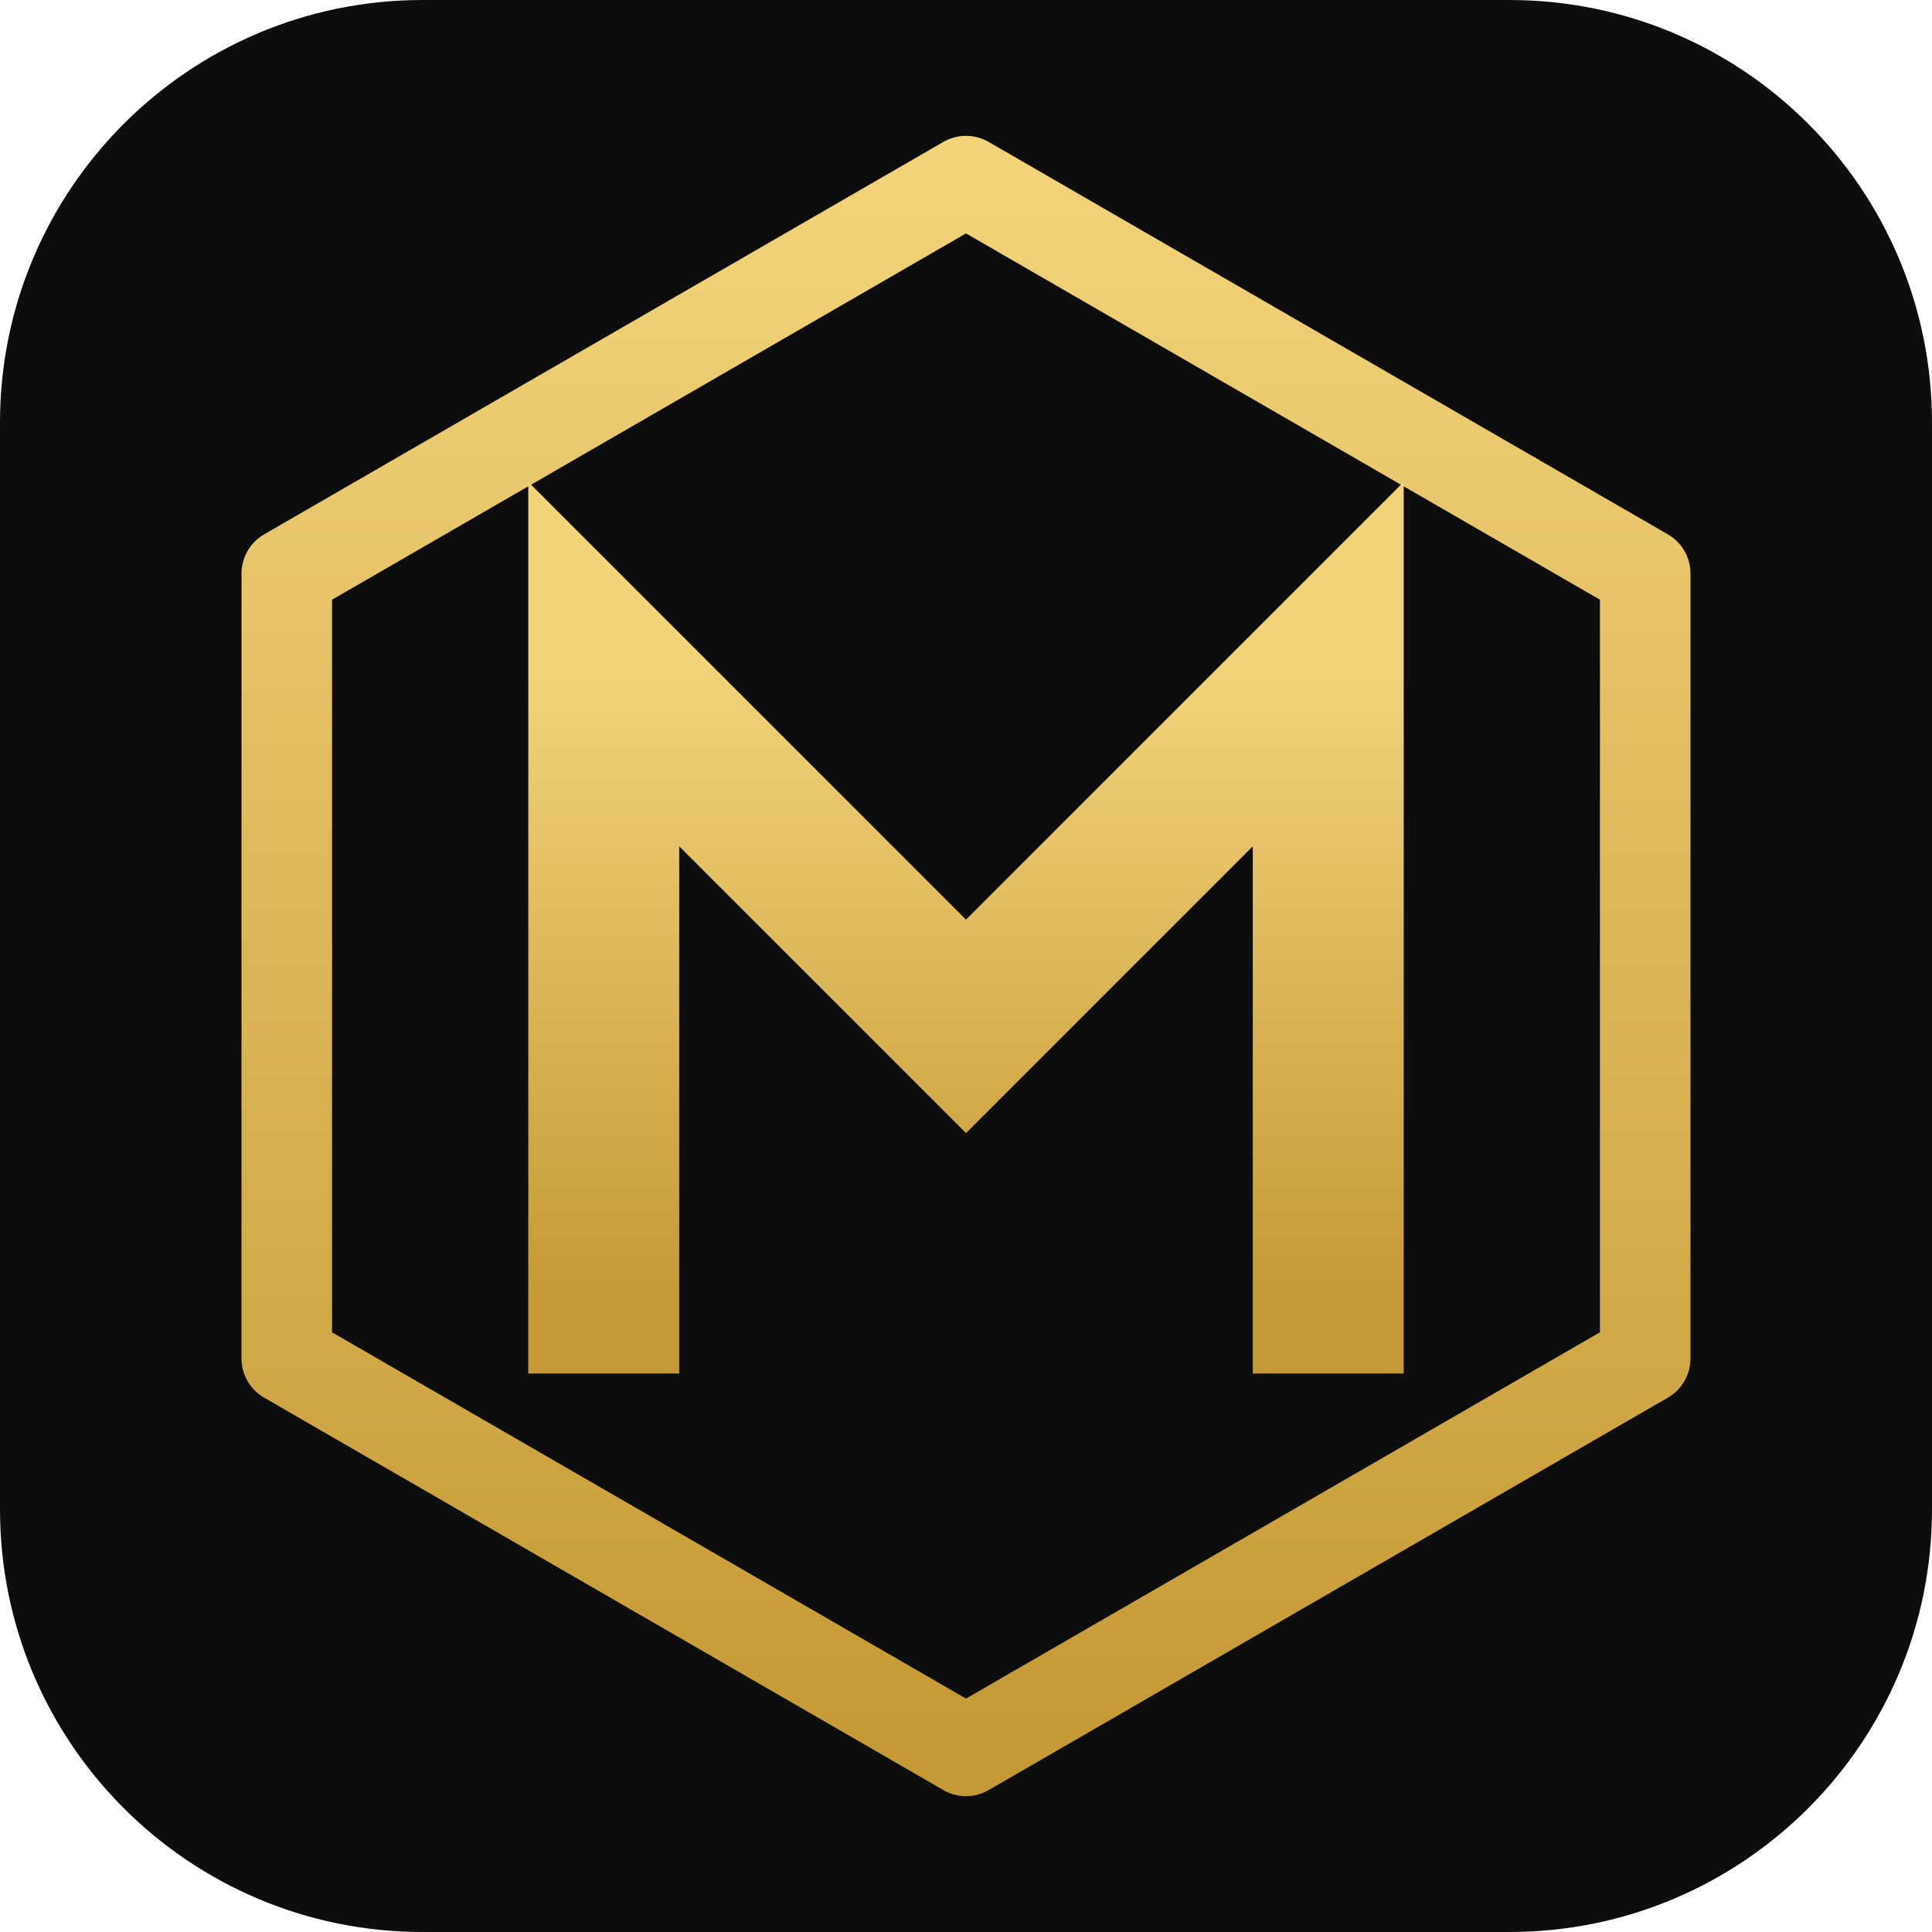
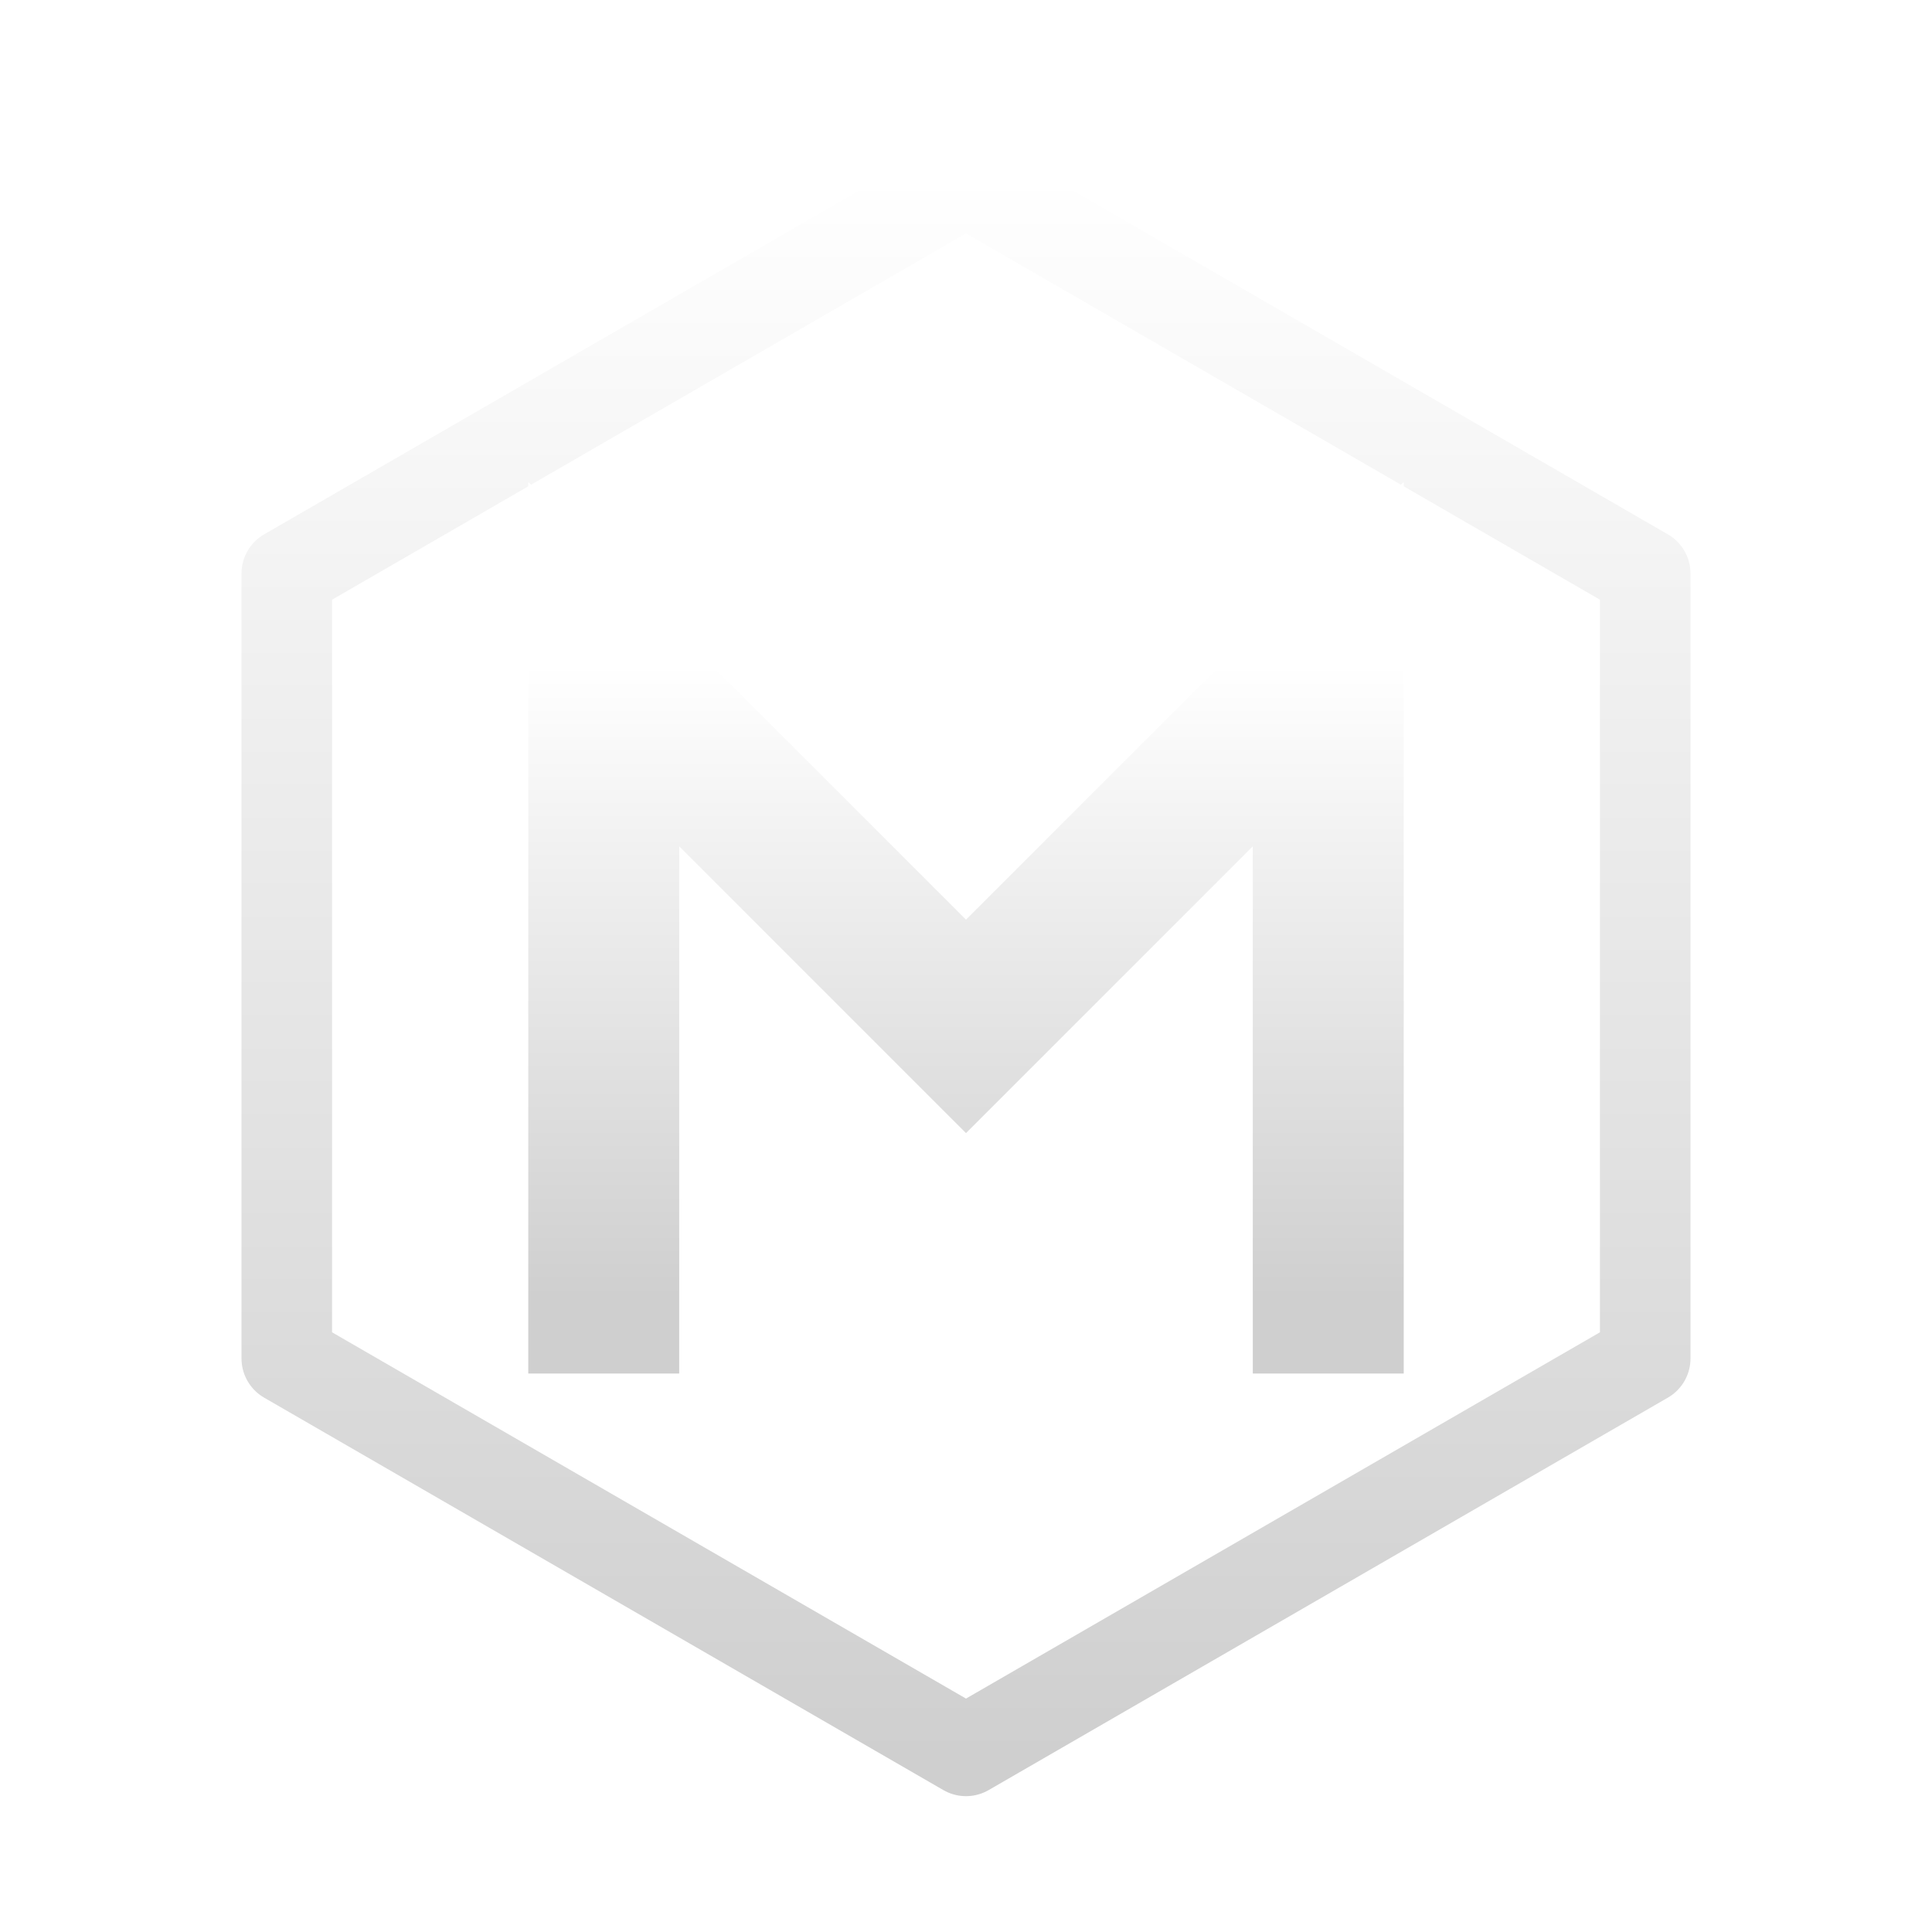
<svg xmlns="http://www.w3.org/2000/svg" viewBox="0 0 64 64">
  <defs>
    <linearGradient id="g" x1="0" y1="0" x2="0" y2="1">
-       <stop offset="0" stop-color="#f3d37a" />
-       <stop offset="1" stop-color="#c49a34" />
+       <stop offset="0" stop-color="#ffffff" />
+       <stop offset="1" stop-color="#cfcfcf" />
    </linearGradient>
  </defs>
-   <rect width="64" height="64" rx="14" fill="#0d0d0d" />
  <polygon points="32,6 54.5,19 54.5,45 32,58 9.5,45 9.5,19" fill="none" stroke="url(#g)" stroke-width="3" stroke-linejoin="round" />
  <path d="M20 43 V22 L32 34 L44 22 V43" fill="none" stroke="url(#g)" stroke-width="5" stroke-linecap="square" stroke-linejoin="miter" />
</svg>
